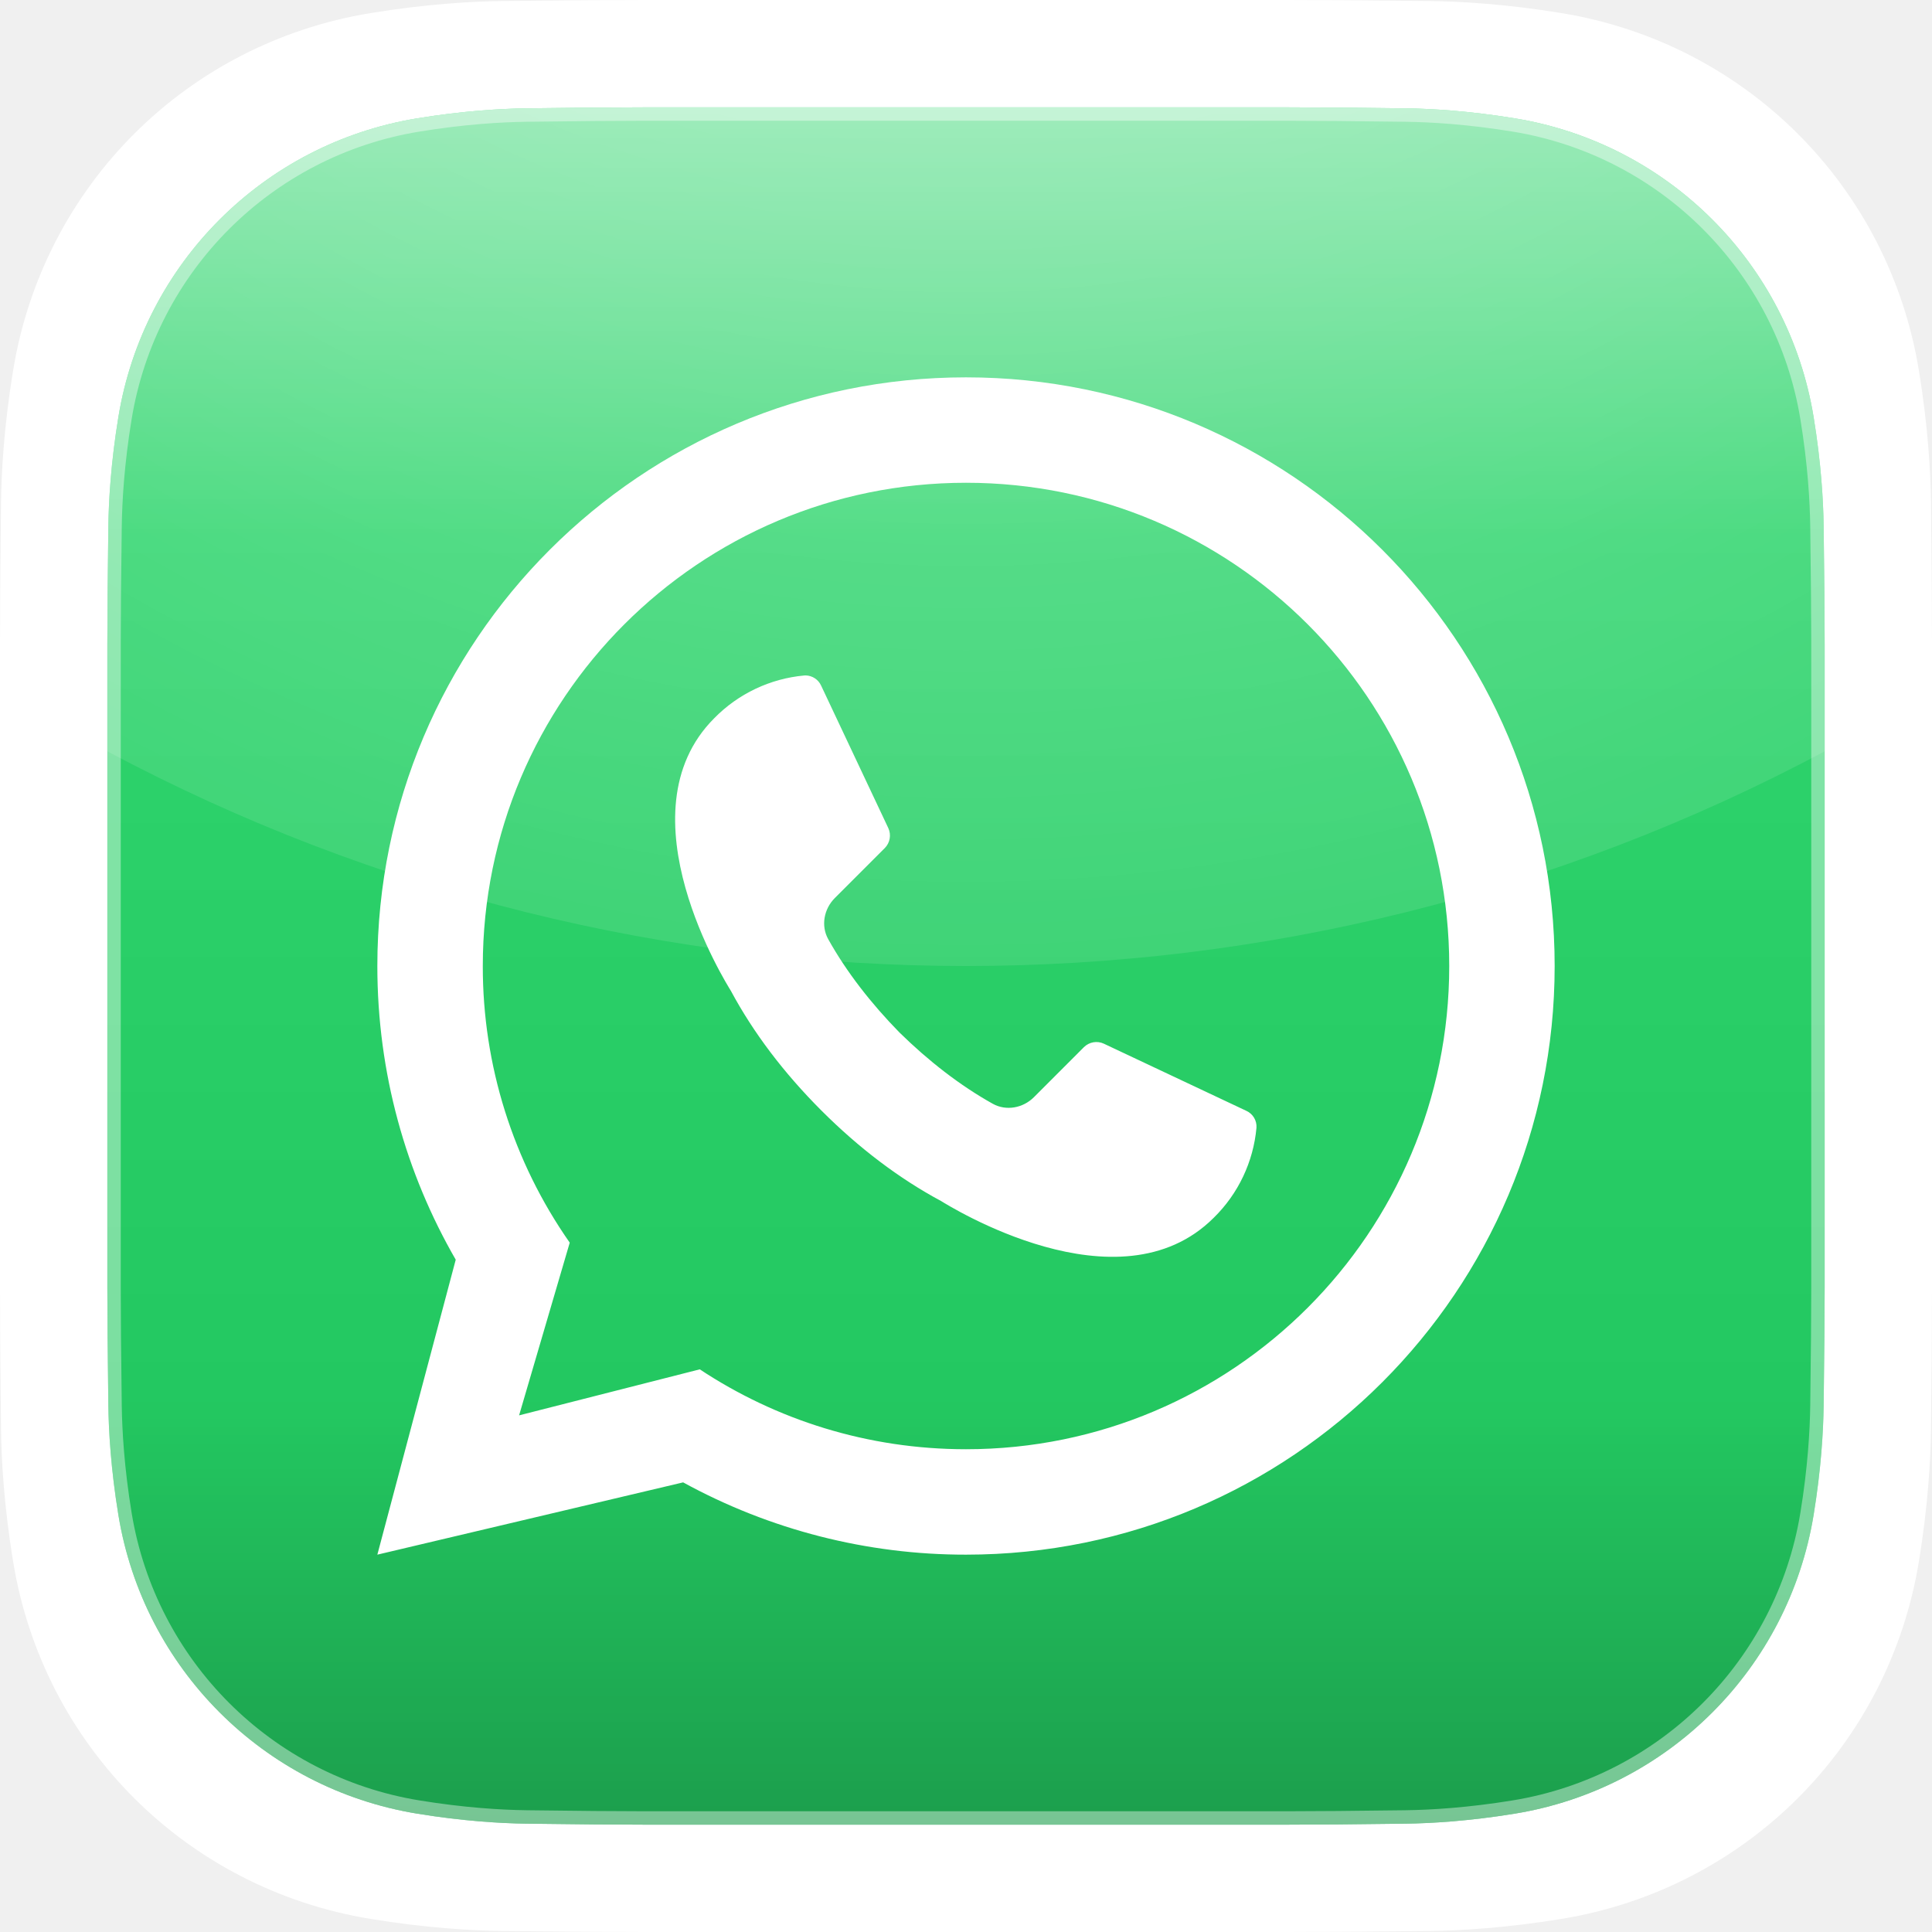
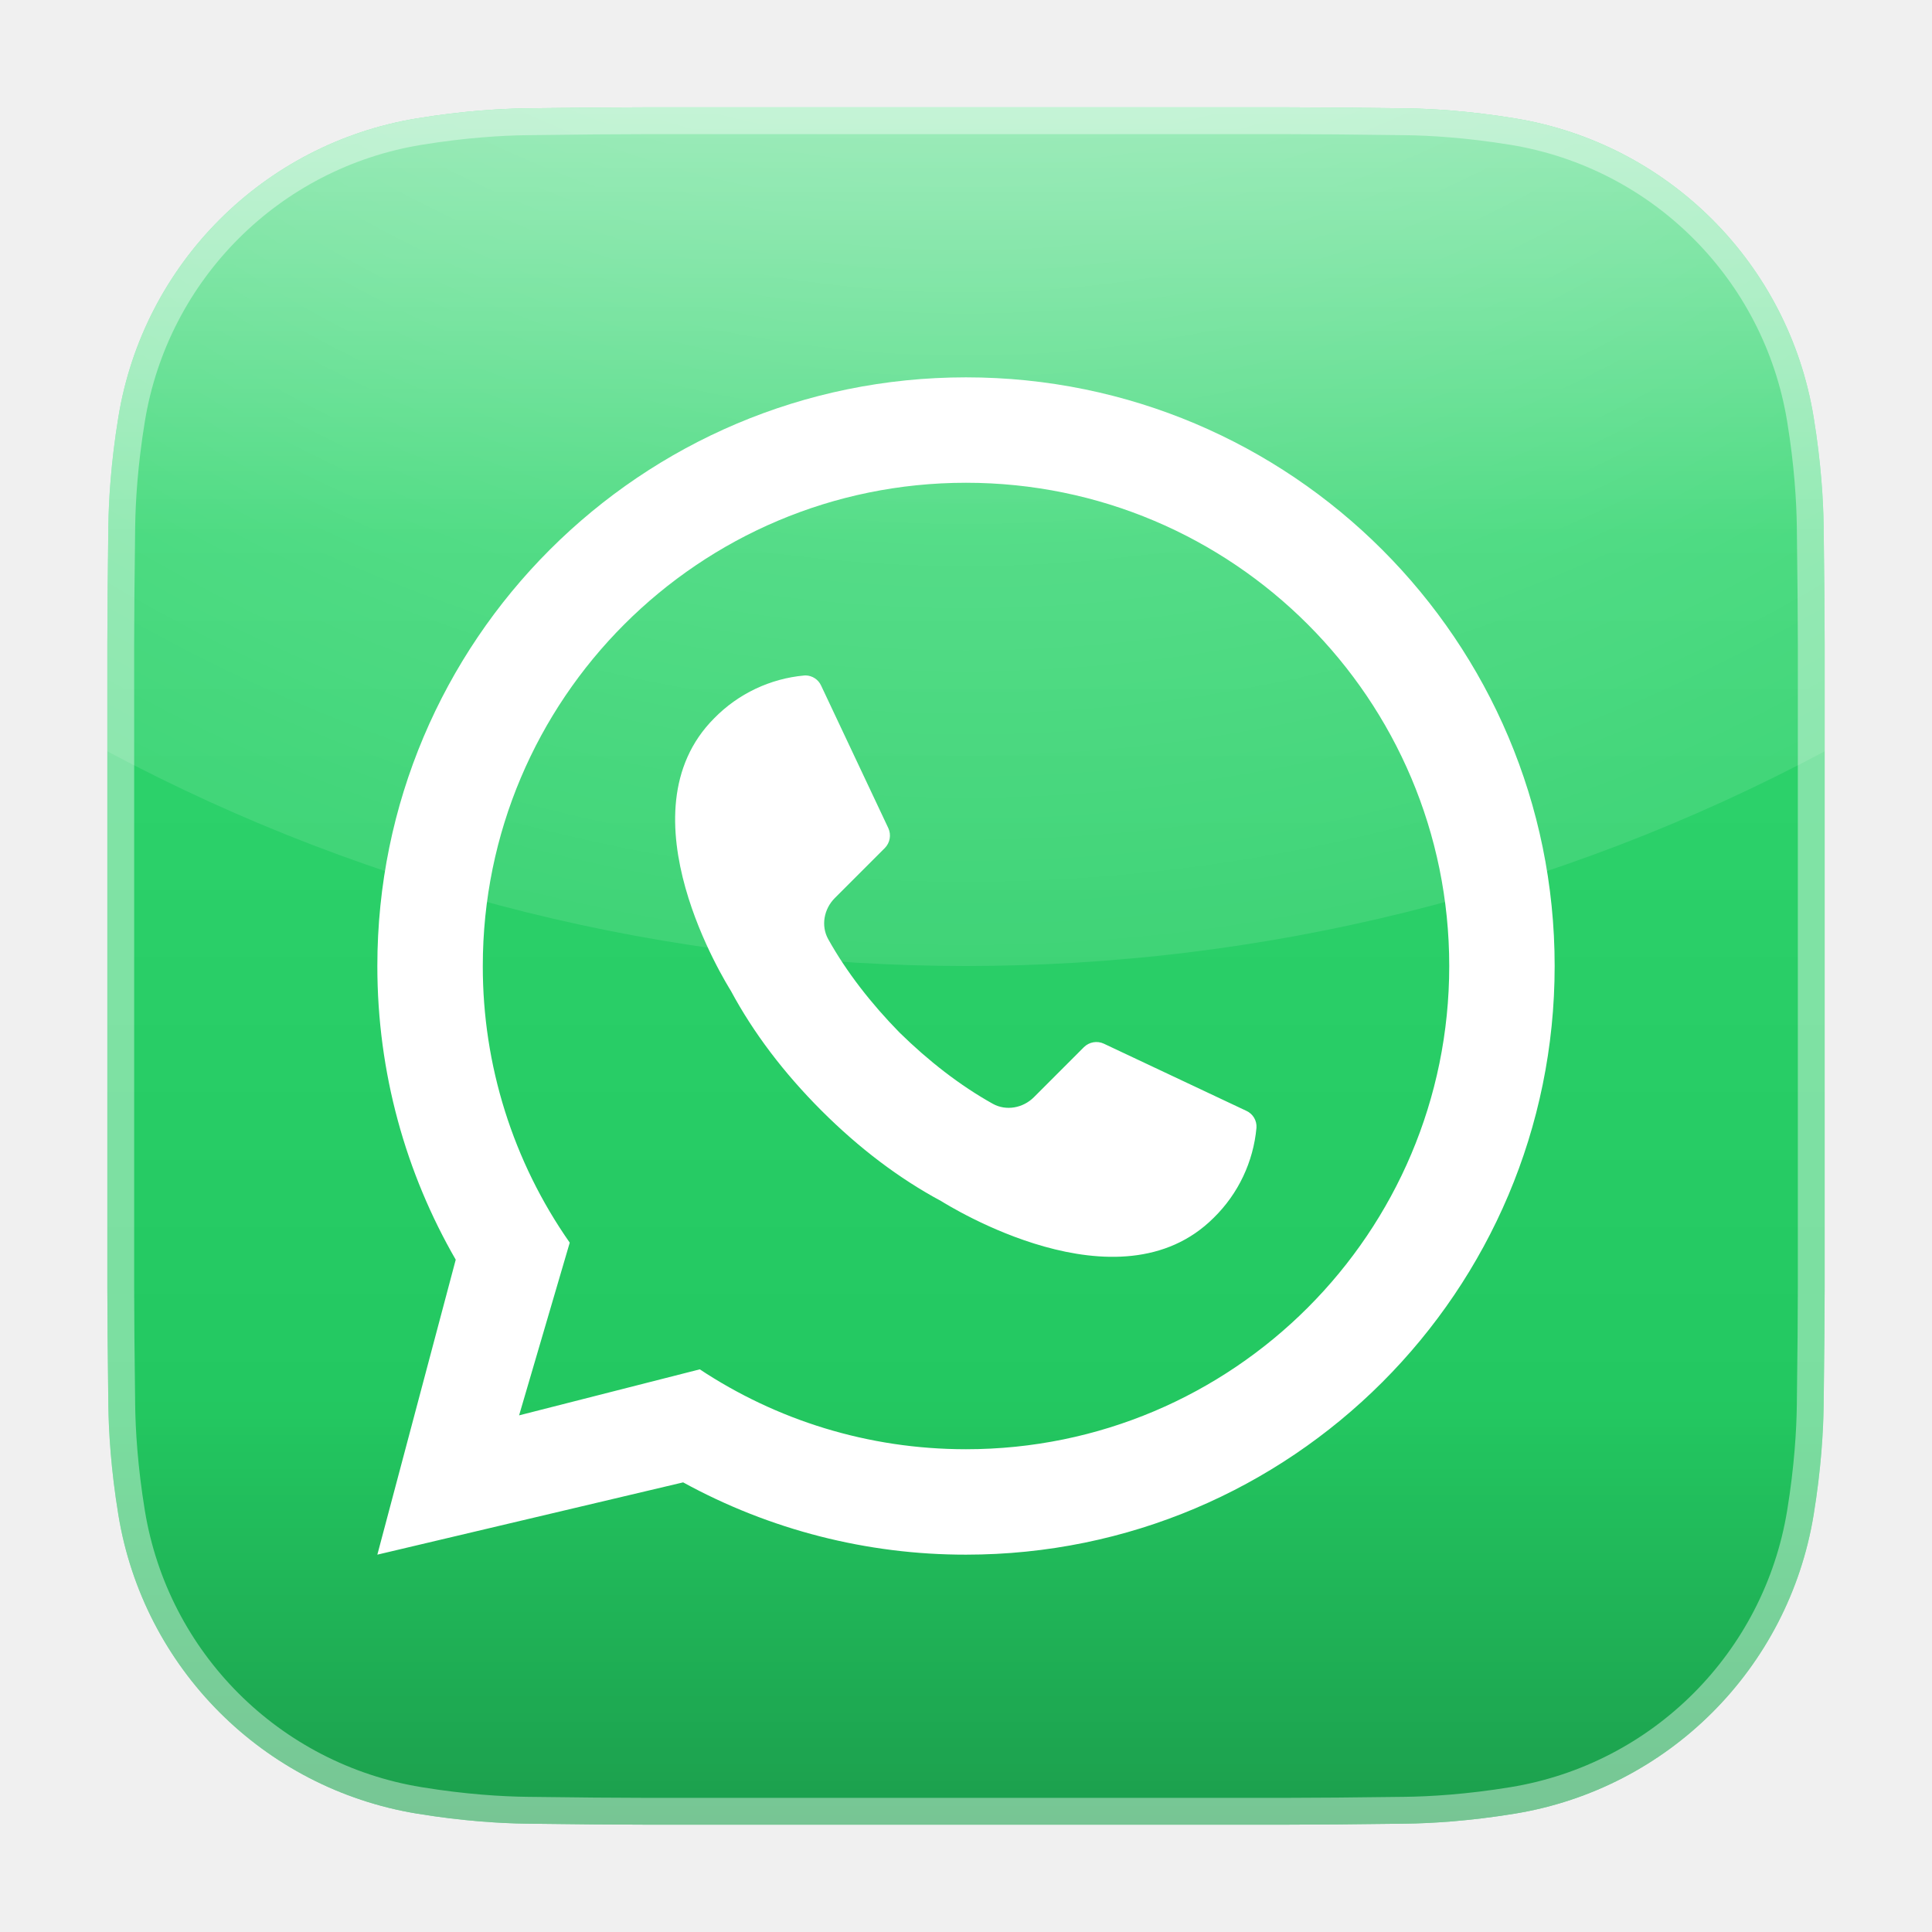
<svg xmlns="http://www.w3.org/2000/svg" xmlns:xlink="http://www.w3.org/1999/xlink" viewBox="-32 -32 576 576">
  <defs>
    <linearGradient id="a" x1="256" y1="0" x2="256" y2="512" gradientUnits="userSpaceOnUse">
      <stop offset="0%" stop-color="#fff" stop-opacity="0.4" />
      <stop offset="25%" stop-color="#fff" stop-opacity="0.05" />
      <stop offset="75%" stop-color="#000" stop-opacity="0.05" />
      <stop offset="100%" stop-color="#000" stop-opacity="0.25" />
    </linearGradient>
    <radialGradient id="b" cx="256" cy="-288" r="560" gradientUnits="userSpaceOnUse">
      <stop offset="48.571%" stop-color="#fff" stop-opacity="0.27" />
      <stop offset="100%" stop-color="#fff" stop-opacity="0.09" />
    </radialGradient>
    <clipPath id="c">
-       <path id="d" d="m160 0q-12 0-35 0.3c-7.65 0.1-19 0.75-32.7 3-45.7 7.5-81.5 43.3-89 89-2.25 13.7-2.9 25.05-3 32.7q-0.3 23-0.3 35v192q0 12 0.3 35c0.1 7.65 0.75 19 3 32.7 7.5 45.7 43.3 81.5 89 89 13.7 2.25 25.05 2.9 32.7 3q23 0.3 35 0.3h192q12 0 35-0.3c7.65-0.1 19-0.75 32.7-3 45.7-7.5 81.5-43.3 89-89 2.25-13.7 2.9-25.05 3-32.7q0.3-23 0.3-35v-192q0-12-0.3-35c-0.1-7.65-0.75-19-3-32.7-7.5-45.7-43.3-81.5-89-89-13.7-2.25-25.05-2.9-32.7-3q-23-0.3-35-0.3z" />
+       <path d="m160 0q-12 0-35 0.3c-7.65 0.1-19 0.75-32.7 3-45.7 7.5-81.5 43.3-89 89-2.25 13.7-2.9 25.05-3 32.7q-0.3 23-0.3 35v192q0 12 0.3 35c0.1 7.65 0.75 19 3 32.7 7.5 45.7 43.3 81.5 89 89 13.7 2.25 25.05 2.9 32.7 3q23 0.3 35 0.3h192q12 0 35-0.3c7.65-0.1 19-0.75 32.7-3 45.7-7.5 81.5-43.3 89-89 2.25-13.7 2.9-25.05 3-32.7q0.3-23 0.3-35v-192q0-12-0.3-35c-0.1-7.65-0.75-19-3-32.7-7.5-45.7-43.3-81.5-89-89-13.7-2.25-25.05-2.9-32.7-3q-23-0.3-35-0.3z" />
    </clipPath>
+     <path id="d" d="m160 0q-12 0-35 0.3c-7.65 0.1-19 0.75-32.7 3-45.7 7.5-81.5 43.3-89 89-2.25 13.7-2.9 25.05-3 32.7q-0.3 23-0.3 35v192q0 12 0.3 35c0.1 7.65 0.75 19 3 32.7 7.5 45.7 43.3 81.5 89 89 13.7 2.25 25.05 2.9 32.7 3q23 0.3 35 0.3h192q12 0 35-0.3c7.65-0.1 19-0.75 32.7-3 45.7-7.5 81.5-43.3 89-89 2.25-13.7 2.9-25.05 3-32.7q0.3-23 0.3-35v-192q0-12-0.3-35c-0.1-7.65-0.75-19-3-32.7-7.5-45.7-43.3-81.5-89-89-13.7-2.25-25.05-2.9-32.7-3q-23-0.3-35-0.3z" />
  </defs>
-   <path fill="#fff" d="m160-32q-14.4 0-42 0.3c-9.2 0.1-23 0.9-39.5 3.6c-55 9-97.6 51.6-106.6 106.6c-2.7 16.5-3.5 30.3-3.6 39.5q-0.3 27.6-0.3 42v192q0 14.4 0.3 42c0.1 9.2 0.9 23 3.6 39.5c9 55 51.6 97.6 106.6 106.6c16.5 2.7 30.3 3.5 39.5 3.6q27.6 0.3 42 0.3h192q14.4 0 42-0.3c9.2-0.1 23-0.9 39.5-3.6c55-9 97.6-51.6 106.6-106.6c2.7-16.5 3.5-30.3 3.6-39.5q0.3-27.6 0.3-42v-192q0-14.4-0.3-42c-0.1-9.2-0.9-23-3.6-39.5c-9-55-51.6-97.6-106.6-106.6c-16.5-2.7-30.3-3.5-39.5-3.6q-27.6-0.3-42-0.3z" />
-   <use xlink:href="#d" fill="#25d366" />
-   <use xlink:href="#d" fill="url(#a)" />
-   <path d="m256 80.5c-96.92 0-175.5 78.58-175.5 175.5c0 31.89 8.5 61.79 23.37 87.56l-23.37 87.94l91.17-21.55a175 175 0 0 0 84.33 21.55c96.93 0 175.5-78.57 175.5-175.5s-78.57-175.5-175.5-175.5m0 31.43c79.57 0 144.07 64.5 144.07 144.07s-64.5 144.07-144.07 144.07c-29.33 0-56.61-8.76-79.37-23.82l-53.87 13.72l15.1-51.49a143.4 143.4 0 0 1-25.92-82.48c0-79.56 64.5-144.07 144.07-144.07zm-47.83 57.44q-0.2 0-0.4 0.02a43 43 0 0 0-26.83 12.74c-28.33 28.34 3.72 79.22 4.97 81.29q10.08 18.75 26.99 35.68q16.92 16.9 35.68 26.98c2.07 1.24 52.95 33.3 81.29 4.97a43 43 0 0 0 12.73-26.83a5.15 5.15 0 0 0-3.02-5.04l-42.46-20.01c-2-0.95-4.4-0.53-5.97 1.03l-14.92 14.93c-3.23 3.22-8.25 4.17-12.24 1.95c-9.76-5.44-19.17-12.77-27.82-21.25c-8.48-8.66-15.8-18.06-21.25-27.83c-2.22-3.98-1.28-9 1.95-12.24l14.92-14.92a5.3 5.3 0 0 0 1.04-5.97l-20.02-42.46a5.2 5.2 0 0 0-4.64-3.04" fill="#fff" />
-   <path d="m0 0h512v192a544 544 0 0 1-512 0z" fill="url(#b)" clip-path="url(#c)" />
-   <use xlink:href="#d" fill="none" stroke="#fff" stroke-opacity="0.4" stroke-width="8" stroke-linejoin="round" stroke-miterlimit="1.41" clip-path="url(#c)" />
+   <g clip-path="url(#c)">
+     <path fill="#fff" d="m160-32q-14.4 0-42 0.3c-9.2 0.1-23 0.9-39.5 3.6c-55 9-97.6 51.6-106.6 106.6c-2.7 16.5-3.5 30.3-3.6 39.5q-0.3 27.6-0.3 42v192q0 14.4 0.3 42c0.1 9.2 0.9 23 3.6 39.5c9 55 51.6 97.6 106.6 106.6c16.5 2.7 30.3 3.5 39.5 3.6q27.6 0.3 42 0.3h192q14.4 0 42-0.3c9.2-0.1 23-0.9 39.5-3.6c55-9 97.6-51.6 106.6-106.6c2.7-16.5 3.5-30.3 3.6-39.5q0.3-27.6 0.3-42v-192q0-14.4-0.3-42c-0.1-9.2-0.9-23-3.6-39.5c-9-55-51.6-97.6-106.6-106.6c-16.5-2.7-30.3-3.5-39.5-3.6q-27.6-0.3-42-0.3z" />
+     <use xlink:href="#d" fill="#25d366" />
+     <use xlink:href="#d" fill="url(#a)" />
+     <path d="m256 80.5c-96.92 0-175.5 78.58-175.5 175.5c0 31.89 8.5 61.79 23.37 87.56l-23.37 87.94l91.17-21.55a175 175 0 0 0 84.33 21.55c96.93 0 175.5-78.57 175.5-175.5s-78.57-175.5-175.5-175.5m0 31.43c79.57 0 144.07 64.5 144.07 144.07s-64.5 144.07-144.07 144.07c-29.33 0-56.61-8.76-79.37-23.82l-53.87 13.72l15.1-51.49a143.4 143.4 0 0 1-25.92-82.48c0-79.56 64.5-144.07 144.07-144.07zm-47.83 57.44q-0.2 0-0.4 0.02a43 43 0 0 0-26.83 12.74c-28.33 28.34 3.72 79.22 4.97 81.29q10.08 18.75 26.99 35.68q16.92 16.9 35.68 26.98c2.07 1.24 52.95 33.3 81.29 4.97a43 43 0 0 0 12.73-26.83a5.15 5.15 0 0 0-3.02-5.04l-42.46-20.01c-2-0.95-4.4-0.53-5.97 1.03l-14.92 14.93c-3.23 3.22-8.25 4.17-12.24 1.95c-9.76-5.44-19.17-12.77-27.82-21.25c-8.48-8.66-15.8-18.06-21.25-27.83c-2.22-3.98-1.28-9 1.95-12.24l14.92-14.92a5.3 5.3 0 0 0 1.04-5.97l-20.02-42.46a5.2 5.2 0 0 0-4.64-3.04" fill="#fff" />
+     <path d="m0 0h512v192a544 544 0 0 1-512 0z" fill="url(#b)" />
+     <use xlink:href="#d" fill="none" stroke="#fff" stroke-opacity="0.4" stroke-width="16" stroke-linejoin="round" stroke-miterlimit="1.41" />
+   </g>
</svg>
